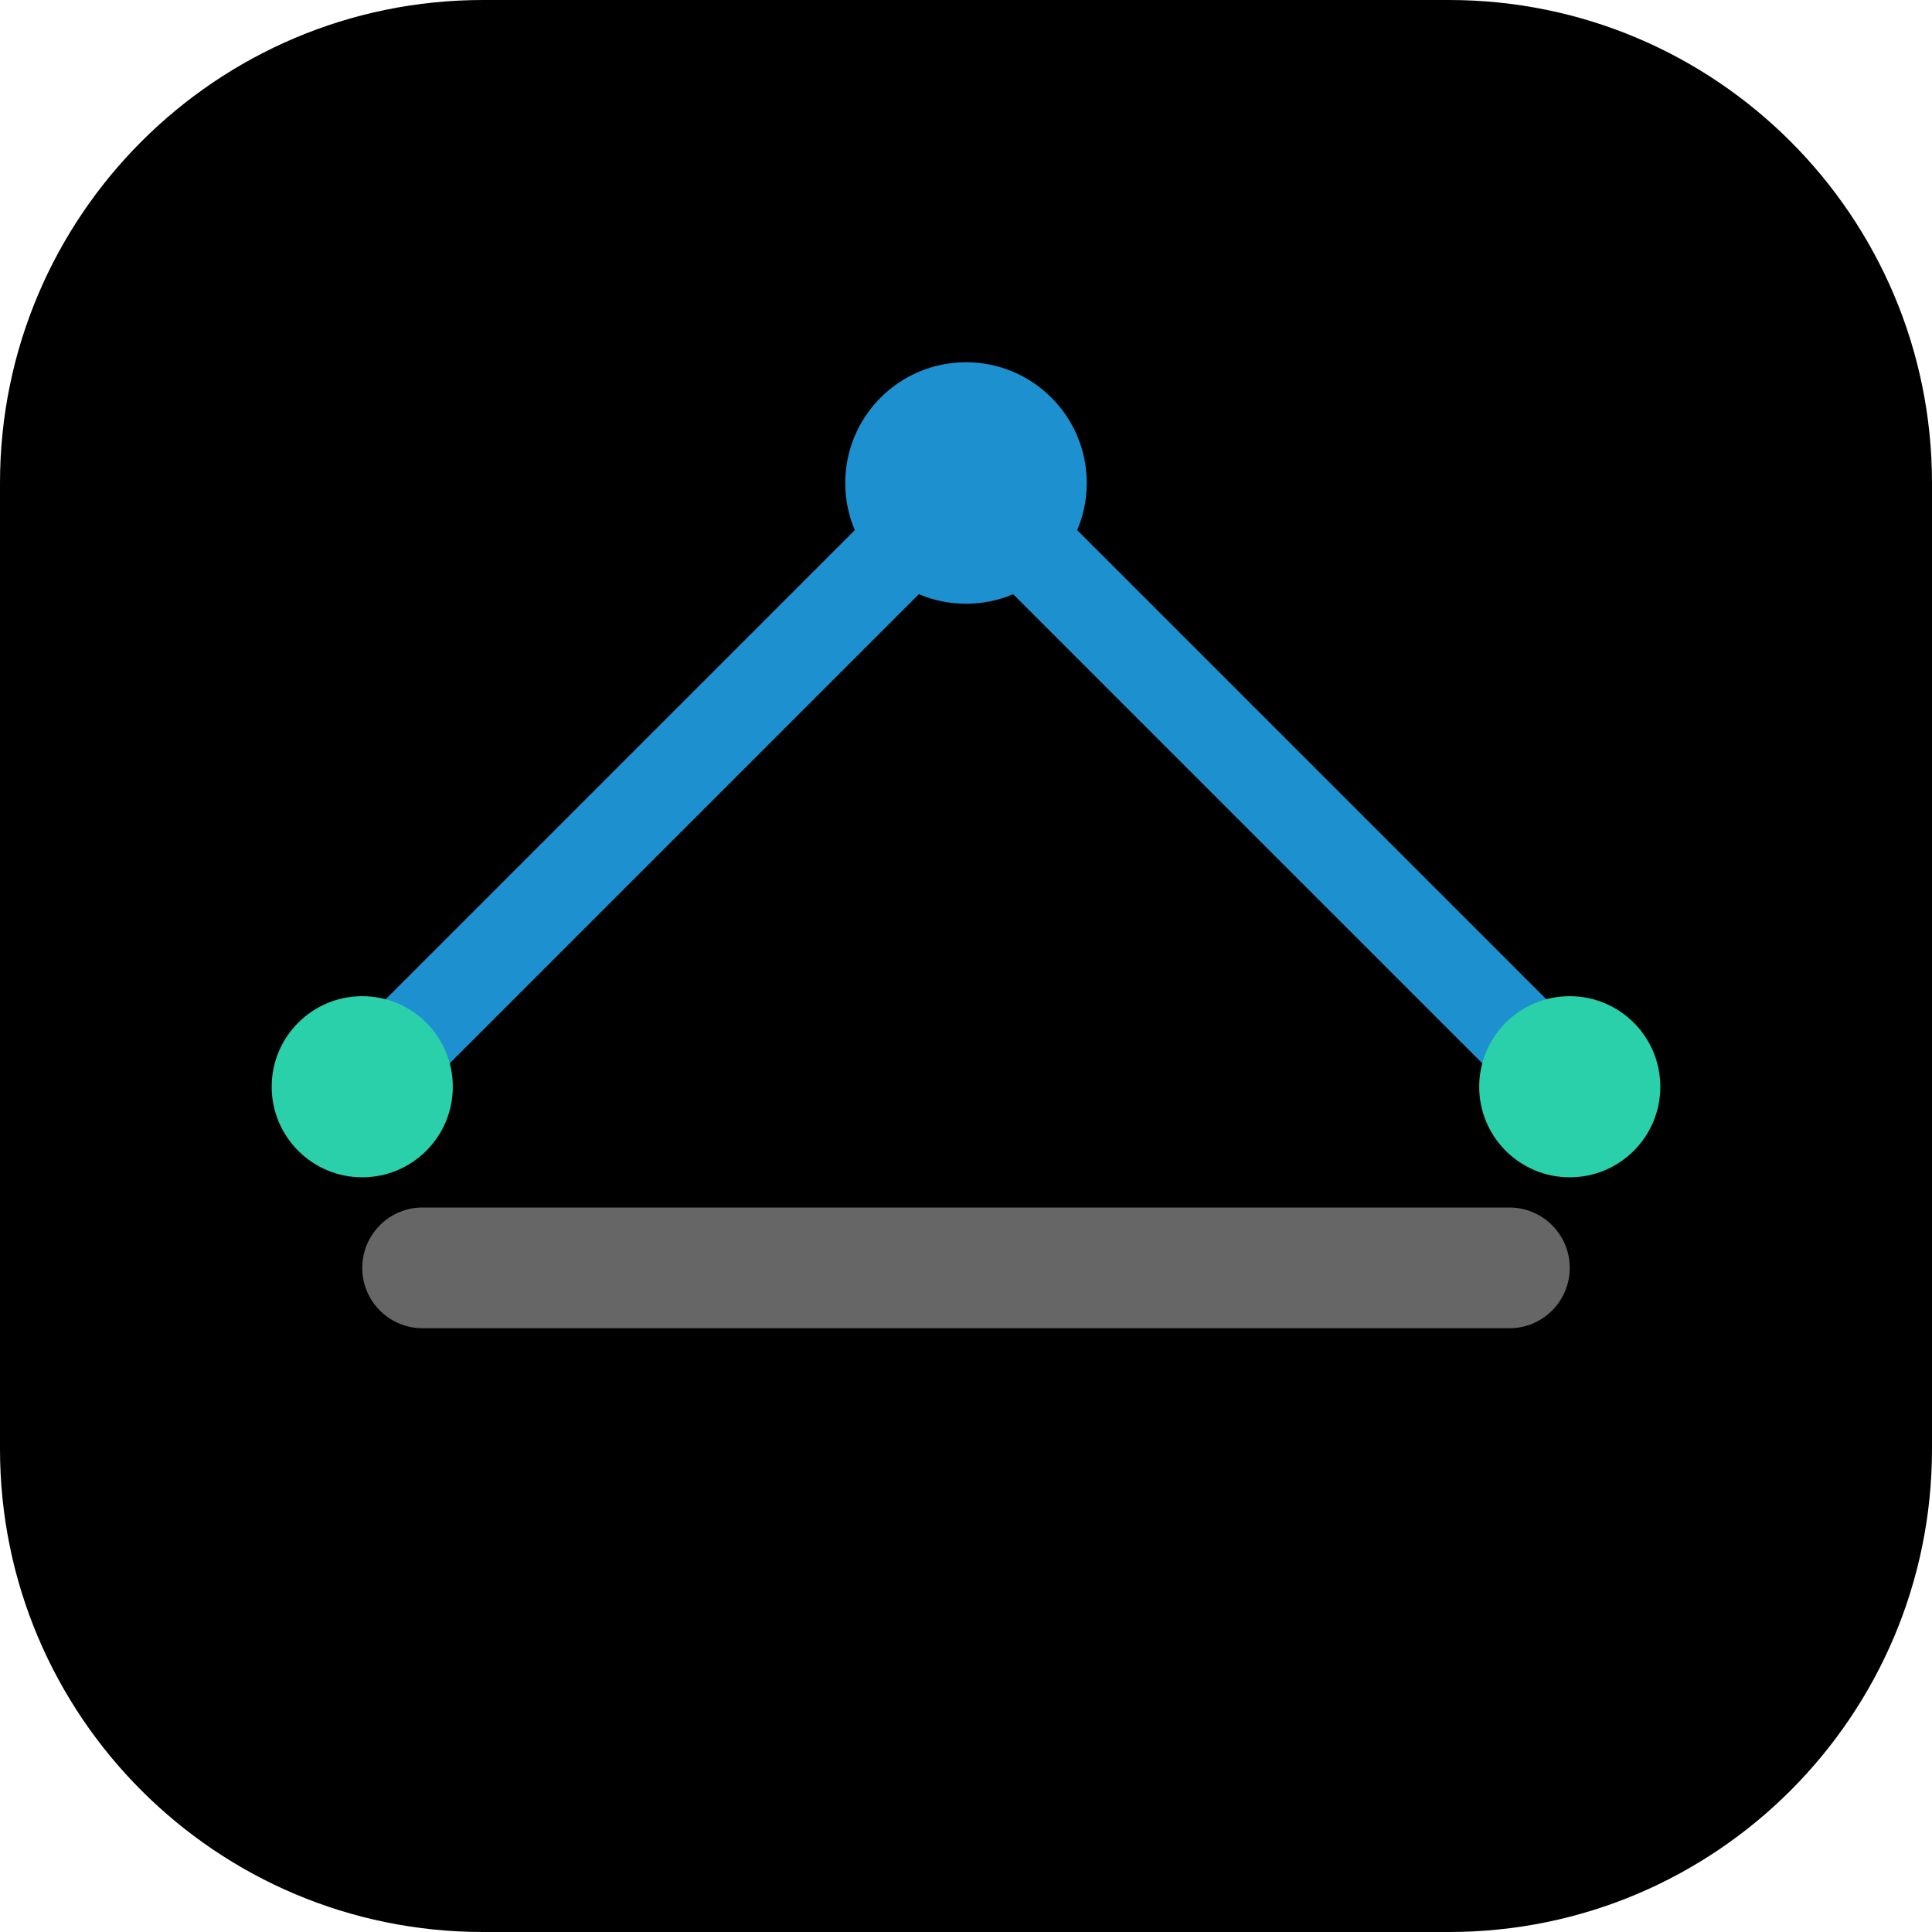
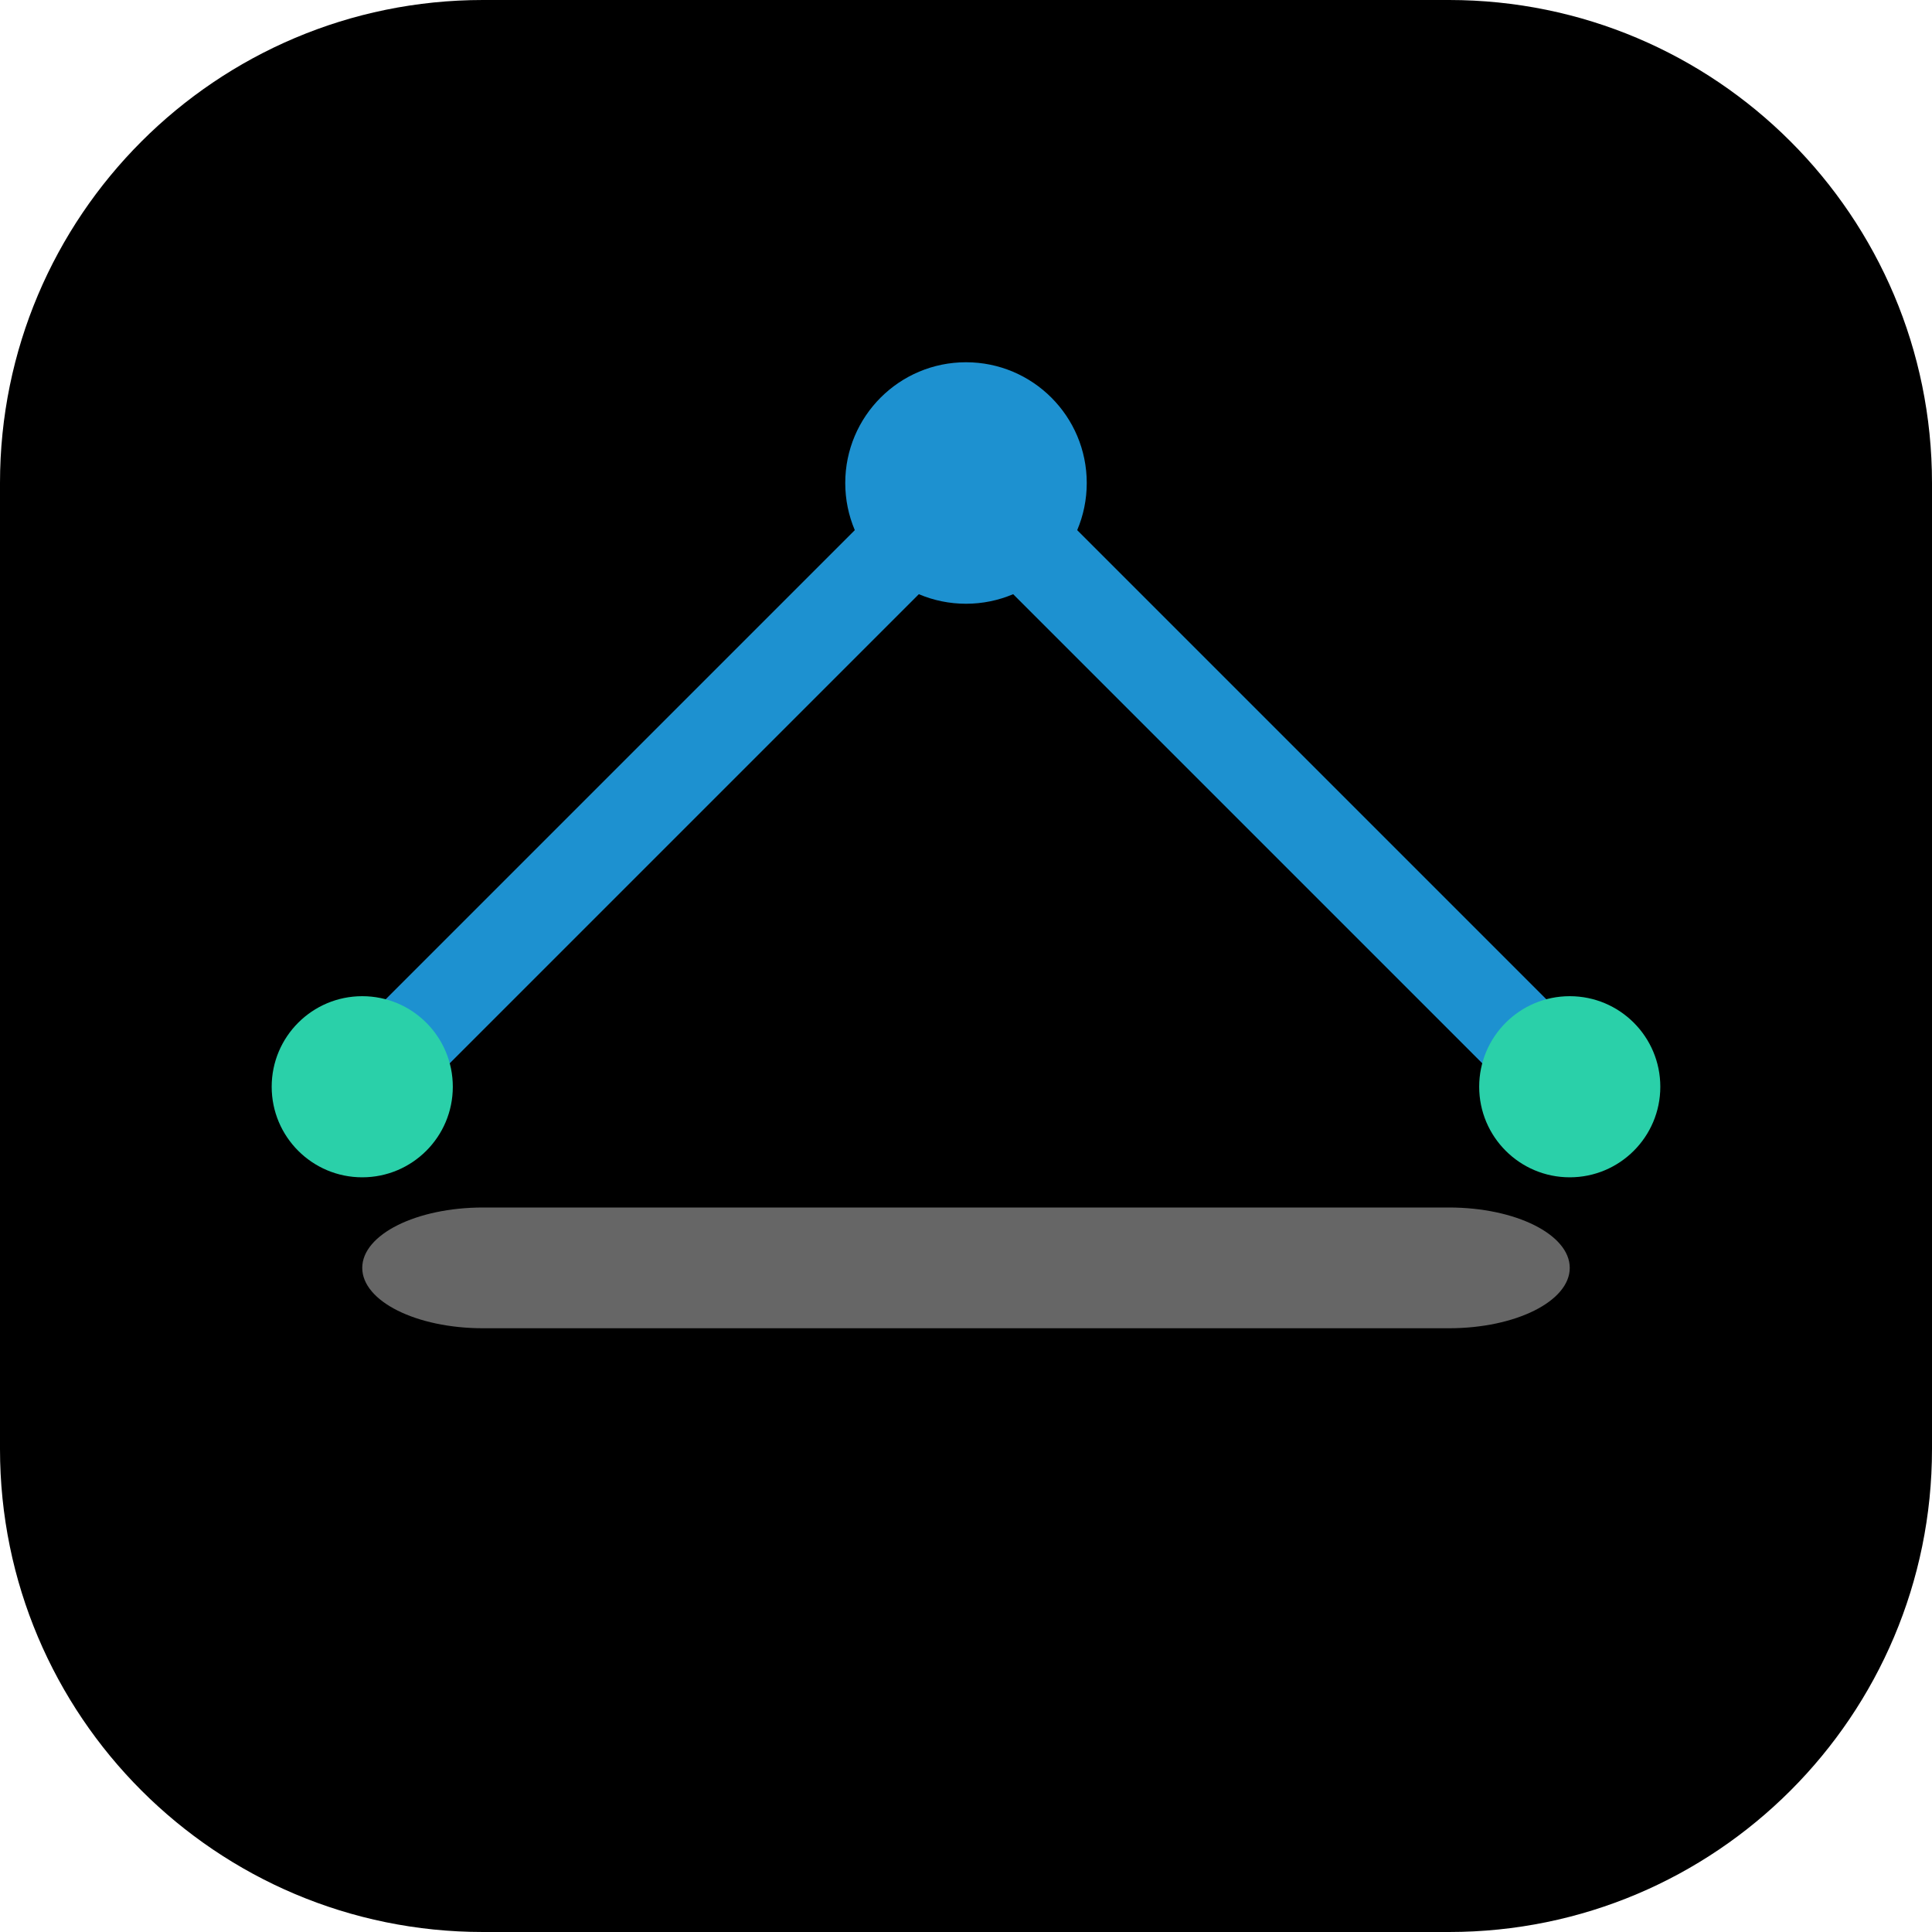
<svg xmlns="http://www.w3.org/2000/svg" width="64" height="64" viewBox="0 0 64 64">
  <rect width="64" height="64" rx="16" fill="#000000" />
-   <rect x="12" y="40" width="40" height="4" rx="2" fill="#666666" />
+   <rect x="12" y="40" width="40" height="4" rx="4" fill="#666666" />
  <path d="M12 36 L32 16 L52 36" fill="none" stroke="#1D91D0" stroke-width="3" stroke-linecap="round" stroke-linejoin="round" />
  <circle cx="32" cy="16" r="4" fill="#1D91D0" />
  <circle cx="12" cy="36" r="3" fill="#2AD0A9" />
  <circle cx="52" cy="36" r="3" fill="#2AD0A9" />
</svg>
